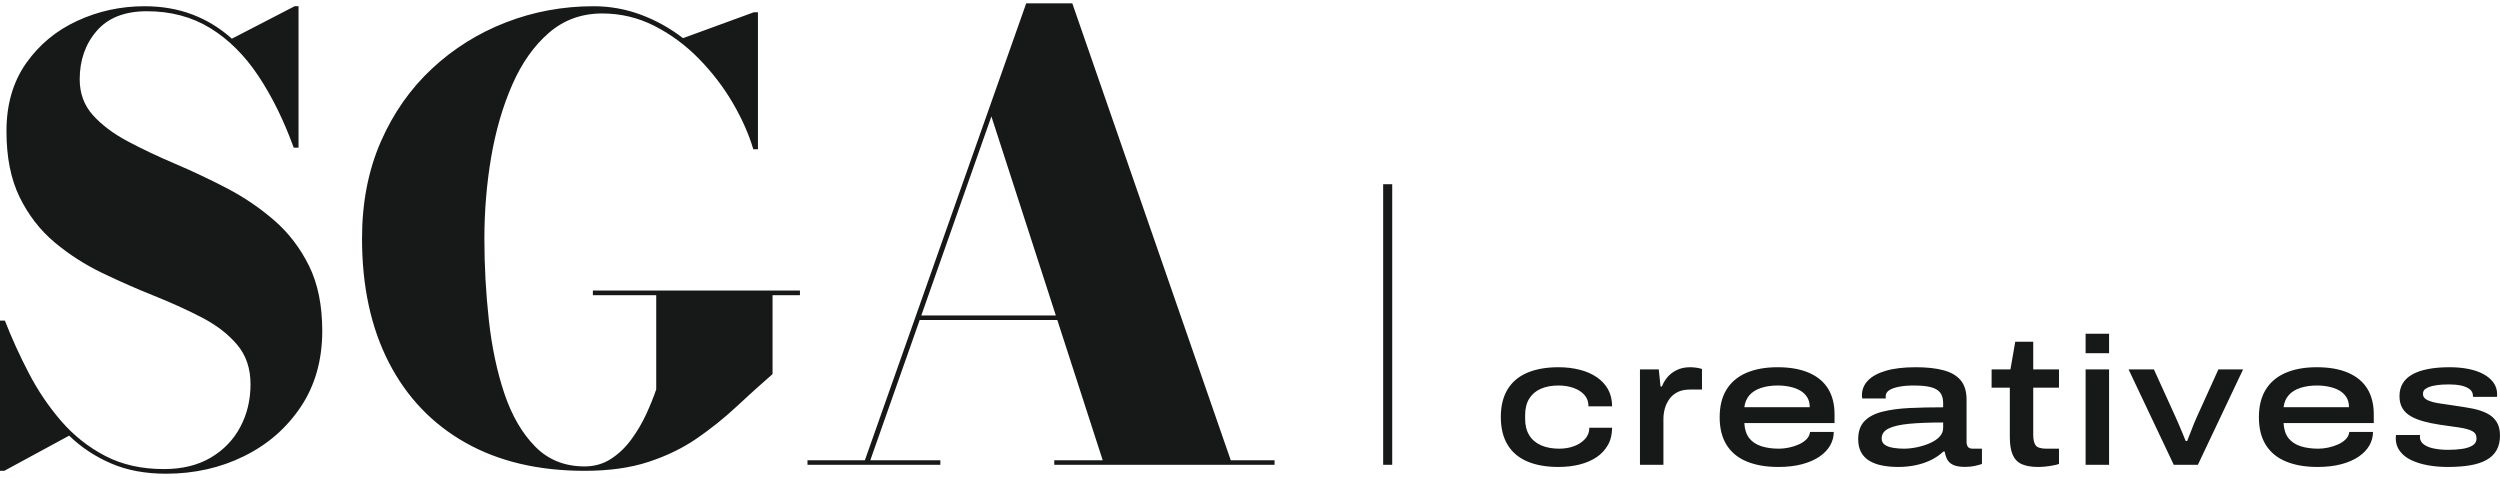
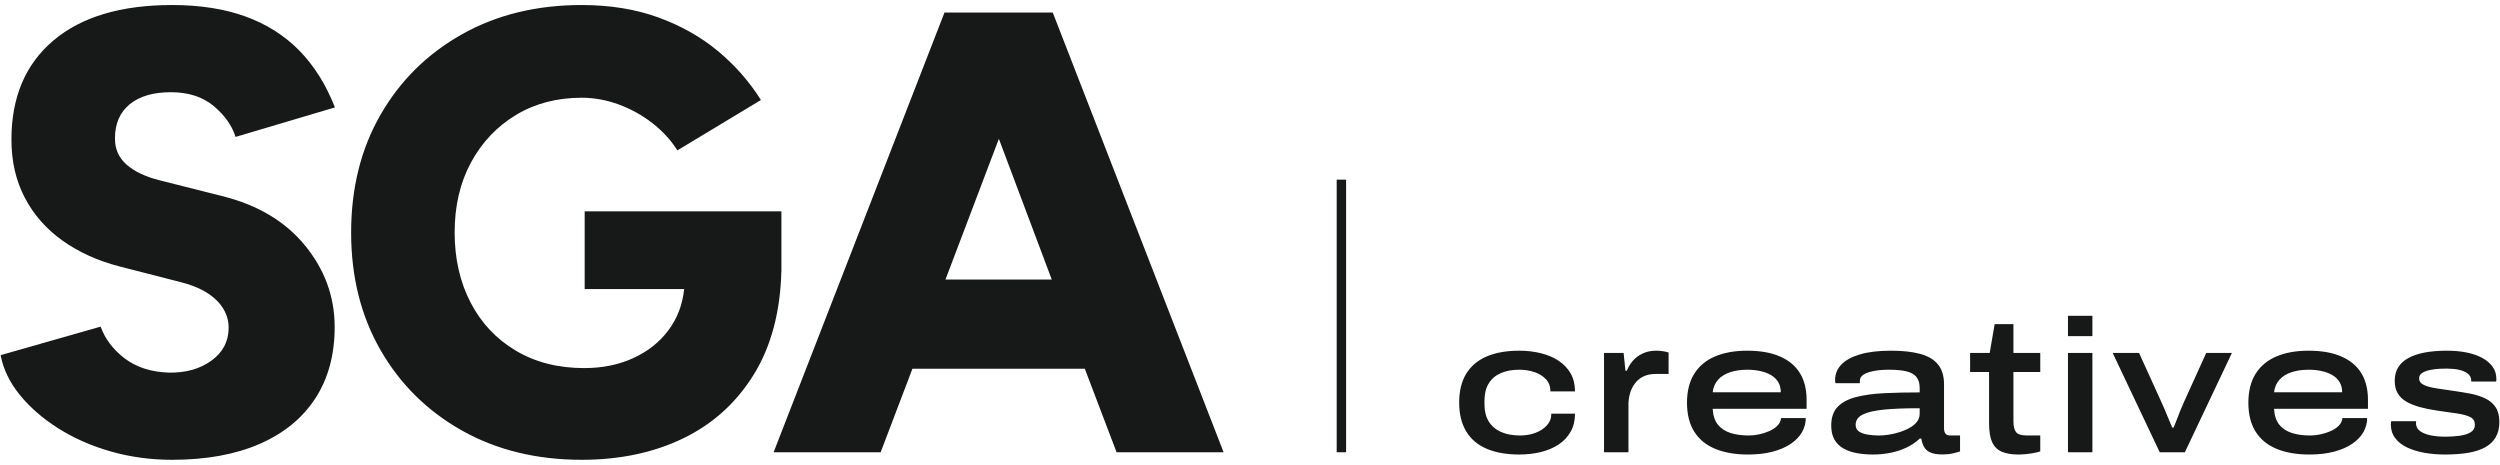
- <svg xmlns="http://www.w3.org/2000/svg" viewBox="0 0 414.34 79.00" width="414" height="79" role="img" aria-labelledby="t">
+ <svg xmlns="http://www.w3.org/2000/svg" viewBox="0 0 397.80 74.00" width="398" height="74" role="img" aria-labelledby="t">
  <g fill="#171918">
-     <path d="M27.5 78.48Q22.36 78.48 18.4 76.77Q14.44 75.06 11.46 72.17L0.71 78H0V53.1H0.81Q2.51 57.47 4.78 61.82Q7.04 66.17 10.16 69.77Q13.28 73.37 17.46 75.54Q21.63 77.71 27.16 77.71Q31.71 77.71 34.92 75.82Q38.13 73.93 39.82 70.74Q41.52 67.56 41.52 63.65Q41.52 59.73 39.32 57.12Q37.13 54.51 33.53 52.63Q29.93 50.75 25.61 49.02Q21.29 47.3 16.97 45.22Q12.65 43.15 9.06 40.14Q5.46 37.13 3.26 32.66Q1.07 28.2 1.07 21.7Q1.07 15.09 4.32 10.46Q7.57 5.83 12.81 3.42Q18.04 1 23.97 1Q28.25 1 31.88 2.37Q35.5 3.75 38.43 6.38L48.83 1H49.48V24.44H48.68Q46.21 17.64 42.82 12.55Q39.43 7.45 34.87 4.64Q30.3 1.83 24.35 1.83Q18.84 1.83 16.03 5.09Q13.21 8.35 13.21 13.12Q13.21 16.61 15.39 19.04Q17.58 21.48 21.15 23.38Q24.72 25.28 29.02 27.11Q33.32 28.94 37.61 31.17Q41.9 33.41 45.47 36.51Q49.04 39.61 51.23 44.05Q53.41 48.48 53.41 54.8Q53.41 62.04 49.88 67.35Q46.35 72.66 40.45 75.57Q34.55 78.48 27.5 78.48ZM98.26 48.12H132.58V48.89H128.04V61.97Q125 64.61 122.01 67.41Q119.01 70.2 115.52 72.61Q112.03 75.02 107.51 76.51Q102.99 78 96.89 78Q85.39 78 77.13 73.33Q68.88 68.67 64.44 60.03Q60 51.39 60 39.49Q60 30.6 63.1 23.48Q66.21 16.36 71.59 11.35Q76.97 6.34 83.87 3.67Q90.78 1 98.38 1Q102.45 1 106.23 2.41Q110 3.82 113.2 6.29L124.94 2H125.62V24.71H124.85Q123.74 20.95 121.43 17Q119.11 13.05 115.83 9.7Q112.55 6.35 108.48 4.27Q104.41 2.2 99.81 2.2Q94.67 2.2 90.96 5.42Q87.25 8.63 84.89 14.03Q82.53 19.43 81.4 26.04Q80.28 32.65 80.28 39.51Q80.28 46.3 81.02 53.02Q81.76 59.73 83.6 65.21Q85.45 70.68 88.69 73.97Q91.93 77.27 96.89 77.27Q99.34 77.27 101.26 76.02Q103.18 74.78 104.63 72.8Q106.08 70.82 107.1 68.61Q108.12 66.39 108.76 64.5V48.89H98.26ZM152.05 53V52.25H179.91V53ZM177.72 0.52 203.98 76.25H211.24V77H174.73V76.25H182.76L164.31 19.26L144.24 76.25H155.85V77H133.83V76.25H143.34L170.08 0.52Z" />
-     <rect x="229.24" y="30.50" width="1.5" height="46.50" />
-     <path d="M258.3 77.36Q255.25 77.36 253.11 76.44Q250.97 75.52 249.86 73.68Q248.74 71.83 248.74 69.08Q248.74 66.33 249.86 64.5Q250.97 62.67 253.11 61.75Q255.26 60.83 258.3 60.83Q260.16 60.83 261.78 61.24Q263.4 61.64 264.61 62.46Q265.83 63.28 266.51 64.49Q267.18 65.7 267.18 67.31H263.27Q263.27 66.16 262.58 65.4Q261.89 64.64 260.76 64.25Q259.63 63.86 258.3 63.86Q256.6 63.86 255.35 64.41Q254.11 64.96 253.44 66.05Q252.77 67.14 252.77 68.78V69.38Q252.77 71 253.45 72.1Q254.13 73.2 255.41 73.77Q256.68 74.33 258.43 74.33Q259.73 74.33 260.86 73.92Q261.99 73.5 262.7 72.72Q263.41 71.95 263.41 70.86H267.18Q267.18 72.5 266.49 73.72Q265.8 74.94 264.6 75.75Q263.39 76.55 261.77 76.96Q260.15 77.36 258.3 77.36ZM271.8 77V61.19H274.92L275.21 64.02H275.44Q275.75 63.2 276.36 62.47Q276.98 61.74 277.92 61.29Q278.87 60.83 280.1 60.83Q280.63 60.83 281.15 60.91Q281.67 60.98 282.08 61.12V64.53H280.11Q278.88 64.53 278.04 64.95Q277.19 65.38 276.68 66.1Q276.17 66.81 275.93 67.66Q275.69 68.51 275.69 69.38V77ZM294.73 77.36Q291.71 77.36 289.54 76.47Q287.36 75.59 286.19 73.76Q285.01 71.92 285.01 69.11Q285.01 66.35 286.16 64.51Q287.31 62.67 289.46 61.75Q291.62 60.83 294.6 60.83Q297.72 60.83 299.83 61.76Q301.94 62.68 303 64.42Q304.05 66.16 304.05 68.63V70.08H289.1Q289.18 71.63 289.9 72.57Q290.63 73.5 291.91 73.92Q293.18 74.33 294.86 74.33Q295.63 74.33 296.49 74.15Q297.35 73.97 298.11 73.63Q298.87 73.3 299.39 72.78Q299.91 72.27 299.99 71.56H303.92Q303.92 72.73 303.33 73.78Q302.73 74.84 301.56 75.64Q300.39 76.44 298.68 76.9Q296.96 77.36 294.73 77.36ZM289.1 67.45H299.94Q299.94 66.49 299.52 65.81Q299.1 65.13 298.36 64.7Q297.62 64.27 296.66 64.07Q295.7 63.86 294.63 63.86Q293.08 63.86 291.87 64.26Q290.66 64.66 289.95 65.46Q289.25 66.27 289.1 67.45ZM314.61 77.36Q313.21 77.36 312.01 77.13Q310.8 76.91 309.89 76.38Q308.98 75.86 308.48 74.97Q307.97 74.08 307.97 72.75Q307.97 70.82 309.03 69.74Q310.08 68.67 312.01 68.19Q313.93 67.71 316.49 67.59Q319.06 67.47 322.05 67.47V66.76Q322.05 65.67 321.55 65.03Q321.05 64.4 319.99 64.13Q318.92 63.86 317.17 63.86Q315.75 63.86 314.71 64.07Q313.67 64.27 313.1 64.65Q312.53 65.04 312.53 65.61V66.01H308.65Q308.62 65.89 308.6 65.76Q308.59 65.64 308.59 65.48Q308.59 64.07 309.59 63.03Q310.59 61.99 312.57 61.41Q314.55 60.83 317.51 60.83Q320.26 60.83 322.14 61.34Q324.02 61.85 324.98 63.02Q325.93 64.2 325.93 66.19V73.16Q325.93 73.74 326.16 74.03Q326.38 74.33 326.96 74.33H328.48V76.86Q328.15 76.99 327.38 77.17Q326.61 77.35 325.71 77.35Q324.43 77.35 323.72 77.02Q323.01 76.68 322.72 76.1Q322.42 75.52 322.31 74.81H322.08Q321.24 75.61 320.06 76.2Q318.88 76.78 317.49 77.07Q316.1 77.36 314.61 77.36ZM315.53 74.33Q316.54 74.33 317.67 74.1Q318.8 73.87 319.8 73.44Q320.81 73.01 321.43 72.37Q322.05 71.72 322.05 70.89V69.99Q318.62 69.99 316.35 70.21Q314.09 70.44 312.98 71Q311.86 71.57 311.86 72.63Q311.86 73.34 312.4 73.7Q312.94 74.06 313.79 74.19Q314.64 74.33 315.53 74.33ZM337.79 77.36Q336.13 77.36 335.09 76.9Q334.05 76.43 333.58 75.35Q333.1 74.27 333.1 72.41V64.22H330.08V61.19H333.2L334 56.6H336.98V61.19H341.25V64.22H336.98V72.07Q336.98 73.19 337.37 73.76Q337.77 74.33 339.16 74.33H341.25V76.86Q340.84 77.01 340.2 77.12Q339.57 77.24 338.93 77.3Q338.29 77.36 337.79 77.36ZM345.66 58.51V55.28H349.55V58.51ZM345.66 77V61.19H349.55V77ZM360.27 77 352.78 61.19H356.98L360.54 69.02Q360.75 69.47 361.06 70.2Q361.36 70.93 361.69 71.69Q362.01 72.45 362.25 73.06H362.49Q362.73 72.46 363.02 71.71Q363.31 70.96 363.6 70.23Q363.9 69.49 364.12 69.02L367.67 61.19H371.76L364.27 77ZM384.1 77.36Q381.08 77.36 378.91 76.47Q376.73 75.59 375.56 73.76Q374.38 71.92 374.38 69.11Q374.38 66.35 375.53 64.51Q376.68 62.67 378.83 61.75Q380.99 60.83 383.97 60.83Q387.09 60.83 389.2 61.76Q391.31 62.68 392.37 64.42Q393.42 66.16 393.42 68.63V70.08H378.47Q378.55 71.63 379.27 72.57Q380 73.5 381.28 73.92Q382.55 74.33 384.23 74.33Q385 74.33 385.86 74.15Q386.72 73.97 387.48 73.63Q388.24 73.3 388.76 72.78Q389.28 72.27 389.36 71.56H393.29Q393.29 72.73 392.7 73.78Q392.1 74.84 390.93 75.64Q389.76 76.44 388.05 76.9Q386.33 77.36 384.1 77.36ZM378.47 67.45H389.31Q389.31 66.49 388.89 65.81Q388.47 65.13 387.73 64.7Q386.99 64.27 386.03 64.07Q385.07 63.86 384 63.86Q382.45 63.86 381.24 64.26Q380.03 64.66 379.32 65.46Q378.62 66.27 378.47 67.45ZM405.69 77.36Q403.95 77.36 402.38 77.08Q400.81 76.79 399.62 76.22Q398.43 75.65 397.75 74.74Q397.06 73.83 397.06 72.58Q397.06 72.43 397.08 72.3Q397.09 72.18 397.12 72.06H401.09Q401.09 72.09 401.08 72.19Q401.06 72.28 401.06 72.35Q401.06 73.16 401.73 73.64Q402.4 74.12 403.47 74.32Q404.53 74.52 405.72 74.52Q406.93 74.52 408.02 74.37Q409.1 74.22 409.77 73.81Q410.45 73.41 410.45 72.62Q410.45 71.79 409.73 71.41Q409.01 71.04 407.66 70.83Q406.3 70.63 404.37 70.36Q402.91 70.14 401.7 69.81Q400.48 69.48 399.57 68.96Q398.65 68.44 398.17 67.62Q397.68 66.81 397.68 65.62Q397.68 64.37 398.24 63.47Q398.8 62.57 399.87 61.99Q400.93 61.41 402.47 61.12Q404.01 60.83 405.96 60.83Q407.71 60.83 409.14 61.12Q410.58 61.41 411.63 61.99Q412.68 62.56 413.27 63.4Q413.86 64.23 413.86 65.29Q413.86 65.41 413.86 65.51Q413.86 65.62 413.83 65.74H409.86V65.62Q409.86 64.89 409.31 64.47Q408.75 64.05 407.87 63.86Q406.98 63.68 405.94 63.68Q405.52 63.68 404.79 63.71Q404.06 63.75 403.32 63.9Q402.58 64.05 402.08 64.36Q401.57 64.66 401.57 65.23Q401.57 65.93 402.32 66.28Q403.07 66.64 404.29 66.82Q405.5 67 406.91 67.21Q408.42 67.42 409.78 67.68Q411.13 67.95 412.15 68.46Q413.17 68.96 413.75 69.84Q414.34 70.73 414.34 72.16Q414.34 73.61 413.76 74.6Q413.19 75.6 412.08 76.21Q410.98 76.82 409.37 77.09Q407.76 77.36 405.69 77.36Z" />
+     <path d="M27.28 73.2Q22.18 73.2 17.53 71.87Q12.88 70.54 9.16 68.18Q5.44 65.82 3.03 62.84Q0.62 59.86 0 56.54L15.92 52Q16.98 54.94 19.74 57.05Q22.5 59.16 26.74 59.32Q30.82 59.4 33.56 57.41Q36.3 55.42 36.3 52.18Q36.3 49.7 34.36 47.79Q32.42 45.88 28.76 44.94L18.94 42.42Q13.7 41.06 9.83 38.29Q5.96 35.52 3.84 31.46Q1.72 27.4 1.72 22.22Q1.72 12.1 8.4 6.45Q15.08 0.8 27.3 0.8Q33.96 0.8 39 2.63Q44.04 4.46 47.57 8.07Q51.1 11.68 53.22 17.1L37.4 21.8Q36.56 19.1 33.93 16.89Q31.3 14.68 27.1 14.68Q22.9 14.68 20.55 16.6Q18.2 18.52 18.2 22.06Q18.2 24.6 20.08 26.23Q21.96 27.86 25.3 28.7L35.2 31.2Q43.72 33.3 48.45 39.07Q53.18 44.84 53.18 52.08Q53.18 58.66 50.12 63.39Q47.06 68.12 41.26 70.66Q35.46 73.2 27.28 73.2ZM92.5 73.2Q81.74 73.2 73.46 68.55Q65.18 63.9 60.49 55.75Q55.8 47.6 55.8 37.02Q55.8 26.4 60.49 18.25Q65.18 10.1 73.46 5.45Q81.74 0.8 92.5 0.8Q99.24 0.8 104.66 2.76Q110.08 4.72 114.17 8.11Q118.26 11.5 121.04 15.92L107.74 23.94Q106.18 21.48 103.73 19.58Q101.28 17.68 98.37 16.62Q95.46 15.56 92.5 15.56Q86.6 15.56 82.05 18.3Q77.5 21.04 74.89 25.85Q72.28 30.66 72.28 37.02Q72.28 43.26 74.81 48.15Q77.34 53.04 82.01 55.82Q86.68 58.6 92.9 58.6Q97.24 58.6 100.7 57.02Q104.16 55.44 106.29 52.61Q108.42 49.78 108.82 46.02H92.98V33.64H124.3V43.06Q124.06 52.9 119.9 59.63Q115.74 66.36 108.68 69.78Q101.62 73.2 92.5 73.2ZM123.06 72 150.26 2H167.5L194.7 72H177.66L172.6 58.7H145.16L140.1 72ZM150.42 44.5H167.34L158.92 22.1Z" />
+     <rect x="212.70" y="28.60" width="1.5" height="43.40" />
+     <path d="M241.76 72.36Q238.71 72.36 236.57 71.44Q234.43 70.52 233.32 68.68Q232.2 66.83 232.2 64.08Q232.2 61.33 233.32 59.5Q234.43 57.67 236.57 56.75Q238.72 55.83 241.76 55.83Q243.62 55.83 245.24 56.24Q246.86 56.64 248.07 57.46Q249.29 58.28 249.97 59.49Q250.64 60.7 250.64 62.31H246.73Q246.73 61.16 246.04 60.4Q245.35 59.64 244.21 59.25Q243.08 58.86 241.76 58.86Q240.06 58.86 238.81 59.41Q237.57 59.96 236.9 61.05Q236.23 62.14 236.23 63.78V64.38Q236.23 66 236.91 67.1Q237.59 68.2 238.87 68.77Q240.14 69.33 241.89 69.33Q243.19 69.33 244.32 68.92Q245.45 68.5 246.16 67.72Q246.87 66.95 246.87 65.86H250.64Q250.64 67.5 249.95 68.72Q249.26 69.94 248.06 70.75Q246.85 71.55 245.23 71.96Q243.61 72.36 241.76 72.36ZM255.26 72V56.19H258.38L258.67 59.02H258.9Q259.21 58.2 259.82 57.47Q260.44 56.74 261.38 56.29Q262.33 55.83 263.55 55.83Q264.09 55.83 264.61 55.91Q265.13 55.98 265.54 56.12V59.53H263.57Q262.34 59.53 261.49 59.95Q260.65 60.38 260.14 61.1Q259.62 61.81 259.39 62.66Q259.15 63.51 259.15 64.38V72ZM278.19 72.36Q275.17 72.36 273 71.47Q270.82 70.59 269.65 68.76Q268.47 66.92 268.47 64.11Q268.47 61.35 269.62 59.51Q270.77 57.67 272.92 56.75Q275.08 55.83 278.06 55.83Q281.18 55.83 283.29 56.76Q285.4 57.68 286.46 59.42Q287.51 61.16 287.51 63.63V65.08H272.56Q272.64 66.63 273.36 67.57Q274.09 68.5 275.36 68.92Q276.64 69.33 278.32 69.33Q279.09 69.33 279.95 69.15Q280.8 68.97 281.57 68.63Q282.33 68.3 282.85 67.78Q283.37 67.27 283.45 66.56H287.38Q287.38 67.73 286.79 68.78Q286.19 69.84 285.02 70.64Q283.85 71.44 282.13 71.9Q280.42 72.36 278.19 72.36ZM272.56 62.45H283.4Q283.4 61.49 282.98 60.81Q282.56 60.13 281.82 59.7Q281.08 59.27 280.12 59.07Q279.16 58.86 278.09 58.86Q276.54 58.86 275.33 59.26Q274.12 59.66 273.41 60.46Q272.7 61.27 272.56 62.45ZM298.07 72.36Q296.67 72.36 295.47 72.13Q294.26 71.91 293.35 71.38Q292.44 70.86 291.94 69.97Q291.43 69.08 291.43 67.75Q291.43 65.82 292.48 64.74Q293.54 63.67 295.46 63.19Q297.39 62.71 299.95 62.59Q302.52 62.47 305.51 62.47V61.76Q305.51 60.67 305.01 60.03Q304.51 59.4 303.45 59.13Q302.38 58.86 300.63 58.86Q299.21 58.86 298.17 59.07Q297.13 59.27 296.56 59.65Q295.99 60.04 295.99 60.61V61.01H292.11Q292.08 60.89 292.06 60.76Q292.05 60.64 292.05 60.48Q292.05 59.07 293.05 58.03Q294.05 56.99 296.03 56.41Q298.01 55.83 300.97 55.83Q303.72 55.83 305.6 56.34Q307.48 56.85 308.43 58.02Q309.39 59.2 309.39 61.19V68.16Q309.39 68.74 309.62 69.03Q309.84 69.33 310.42 69.33H311.94V71.86Q311.61 71.99 310.84 72.17Q310.07 72.35 309.17 72.35Q307.88 72.35 307.18 72.02Q306.47 71.68 306.18 71.1Q305.88 70.52 305.77 69.81H305.54Q304.7 70.61 303.52 71.2Q302.34 71.78 300.95 72.07Q299.56 72.36 298.07 72.36ZM298.99 69.33Q300 69.33 301.13 69.1Q302.26 68.87 303.26 68.44Q304.27 68.01 304.89 67.37Q305.51 66.72 305.51 65.89V64.99Q302.07 64.99 299.81 65.21Q297.55 65.44 296.44 66Q295.32 66.57 295.32 67.63Q295.32 68.34 295.86 68.7Q296.4 69.06 297.25 69.19Q298.1 69.33 298.99 69.33ZM321.24 72.36Q319.59 72.36 318.55 71.9Q317.51 71.43 317.03 70.35Q316.56 69.27 316.56 67.41V59.22H313.54V56.19H316.66L317.45 51.6H320.44V56.19H324.71V59.22H320.44V67.07Q320.44 68.19 320.83 68.76Q321.23 69.33 322.62 69.33H324.71V71.86Q324.29 72.01 323.66 72.12Q323.03 72.24 322.39 72.3Q321.75 72.36 321.24 72.36ZM329.12 53.51V50.28H333.01V53.51ZM329.12 72V56.19H333.01V72ZM343.73 72 336.24 56.19H340.44L344 64.02Q344.21 64.47 344.52 65.2Q344.82 65.93 345.14 66.69Q345.47 67.45 345.71 68.06H345.95Q346.19 67.46 346.48 66.71Q346.77 65.96 347.06 65.23Q347.36 64.49 347.58 64.02L351.13 56.19H355.22L347.73 72ZM367.56 72.36Q364.54 72.36 362.37 71.47Q360.19 70.59 359.02 68.76Q357.84 66.92 357.84 64.11Q357.84 61.35 358.99 59.51Q360.14 57.67 362.29 56.75Q364.45 55.83 367.43 55.83Q370.55 55.83 372.66 56.76Q374.77 57.68 375.83 59.42Q376.88 61.16 376.88 63.63V65.08H361.93Q362.01 66.63 362.73 67.57Q363.46 68.5 364.73 68.92Q366.01 69.33 367.69 69.33Q368.46 69.33 369.32 69.15Q370.17 68.97 370.94 68.63Q371.7 68.3 372.22 67.78Q372.74 67.27 372.82 66.56H376.75Q376.75 67.73 376.16 68.78Q375.56 69.84 374.39 70.64Q373.22 71.44 371.5 71.9Q369.79 72.36 367.56 72.36ZM361.93 62.45H372.77Q372.77 61.49 372.35 60.81Q371.93 60.13 371.19 59.7Q370.45 59.27 369.49 59.07Q368.53 58.86 367.46 58.86Q365.91 58.86 364.7 59.26Q363.49 59.66 362.78 60.46Q362.07 61.27 361.93 62.45ZM389.15 72.36Q387.41 72.36 385.84 72.08Q384.27 71.79 383.08 71.22Q381.89 70.65 381.21 69.74Q380.52 68.83 380.52 67.58Q380.52 67.43 380.54 67.3Q380.55 67.18 380.58 67.06H384.55Q384.55 67.09 384.54 67.19Q384.52 67.28 384.52 67.35Q384.52 68.16 385.19 68.64Q385.86 69.12 386.93 69.32Q387.99 69.52 389.18 69.52Q390.39 69.52 391.48 69.37Q392.56 69.22 393.23 68.81Q393.9 68.41 393.9 67.62Q393.9 66.79 393.19 66.41Q392.47 66.04 391.12 65.83Q389.76 65.63 387.83 65.36Q386.37 65.14 385.15 64.81Q383.93 64.48 383.02 63.96Q382.11 63.44 381.62 62.62Q381.14 61.81 381.14 60.62Q381.14 59.37 381.7 58.47Q382.26 57.57 383.33 56.99Q384.39 56.41 385.93 56.12Q387.47 55.83 389.42 55.83Q391.17 55.83 392.6 56.12Q394.03 56.41 395.09 56.99Q396.14 57.56 396.73 58.4Q397.32 59.23 397.32 60.29Q397.32 60.41 397.32 60.51Q397.32 60.62 397.29 60.74H393.32V60.62Q393.32 59.89 392.76 59.47Q392.21 59.05 391.32 58.86Q390.44 58.68 389.4 58.68Q388.98 58.68 388.25 58.71Q387.52 58.75 386.78 58.9Q386.04 59.05 385.53 59.36Q385.03 59.66 385.03 60.23Q385.03 60.93 385.78 61.28Q386.53 61.64 387.75 61.82Q388.96 62 390.37 62.21Q391.88 62.42 393.24 62.68Q394.59 62.95 395.61 63.46Q396.63 63.96 397.21 64.84Q397.8 65.73 397.8 67.16Q397.8 68.61 397.22 69.6Q396.65 70.6 395.54 71.21Q394.43 71.82 392.83 72.09Q391.22 72.36 389.15 72.36Z" />
  </g>
</svg>
